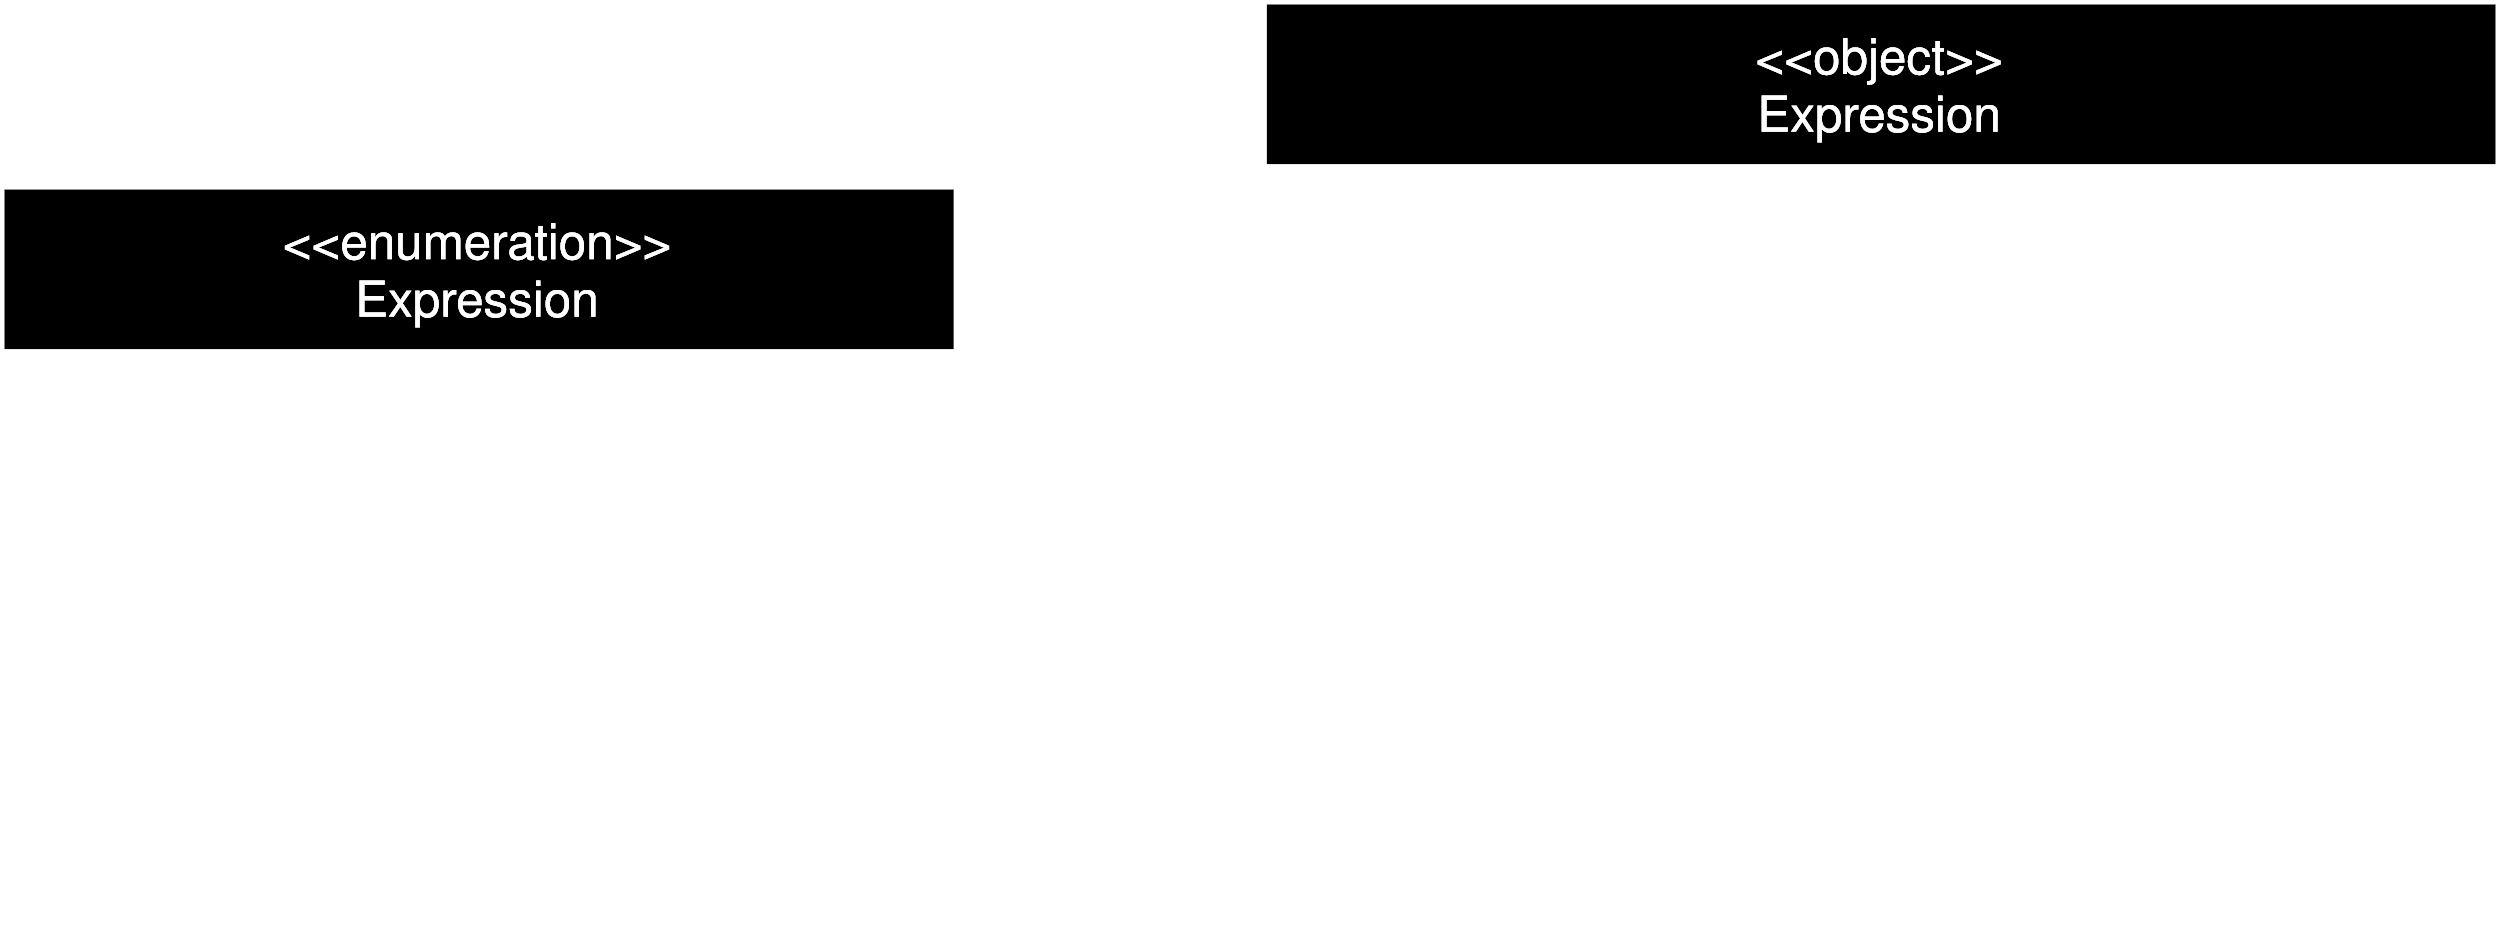
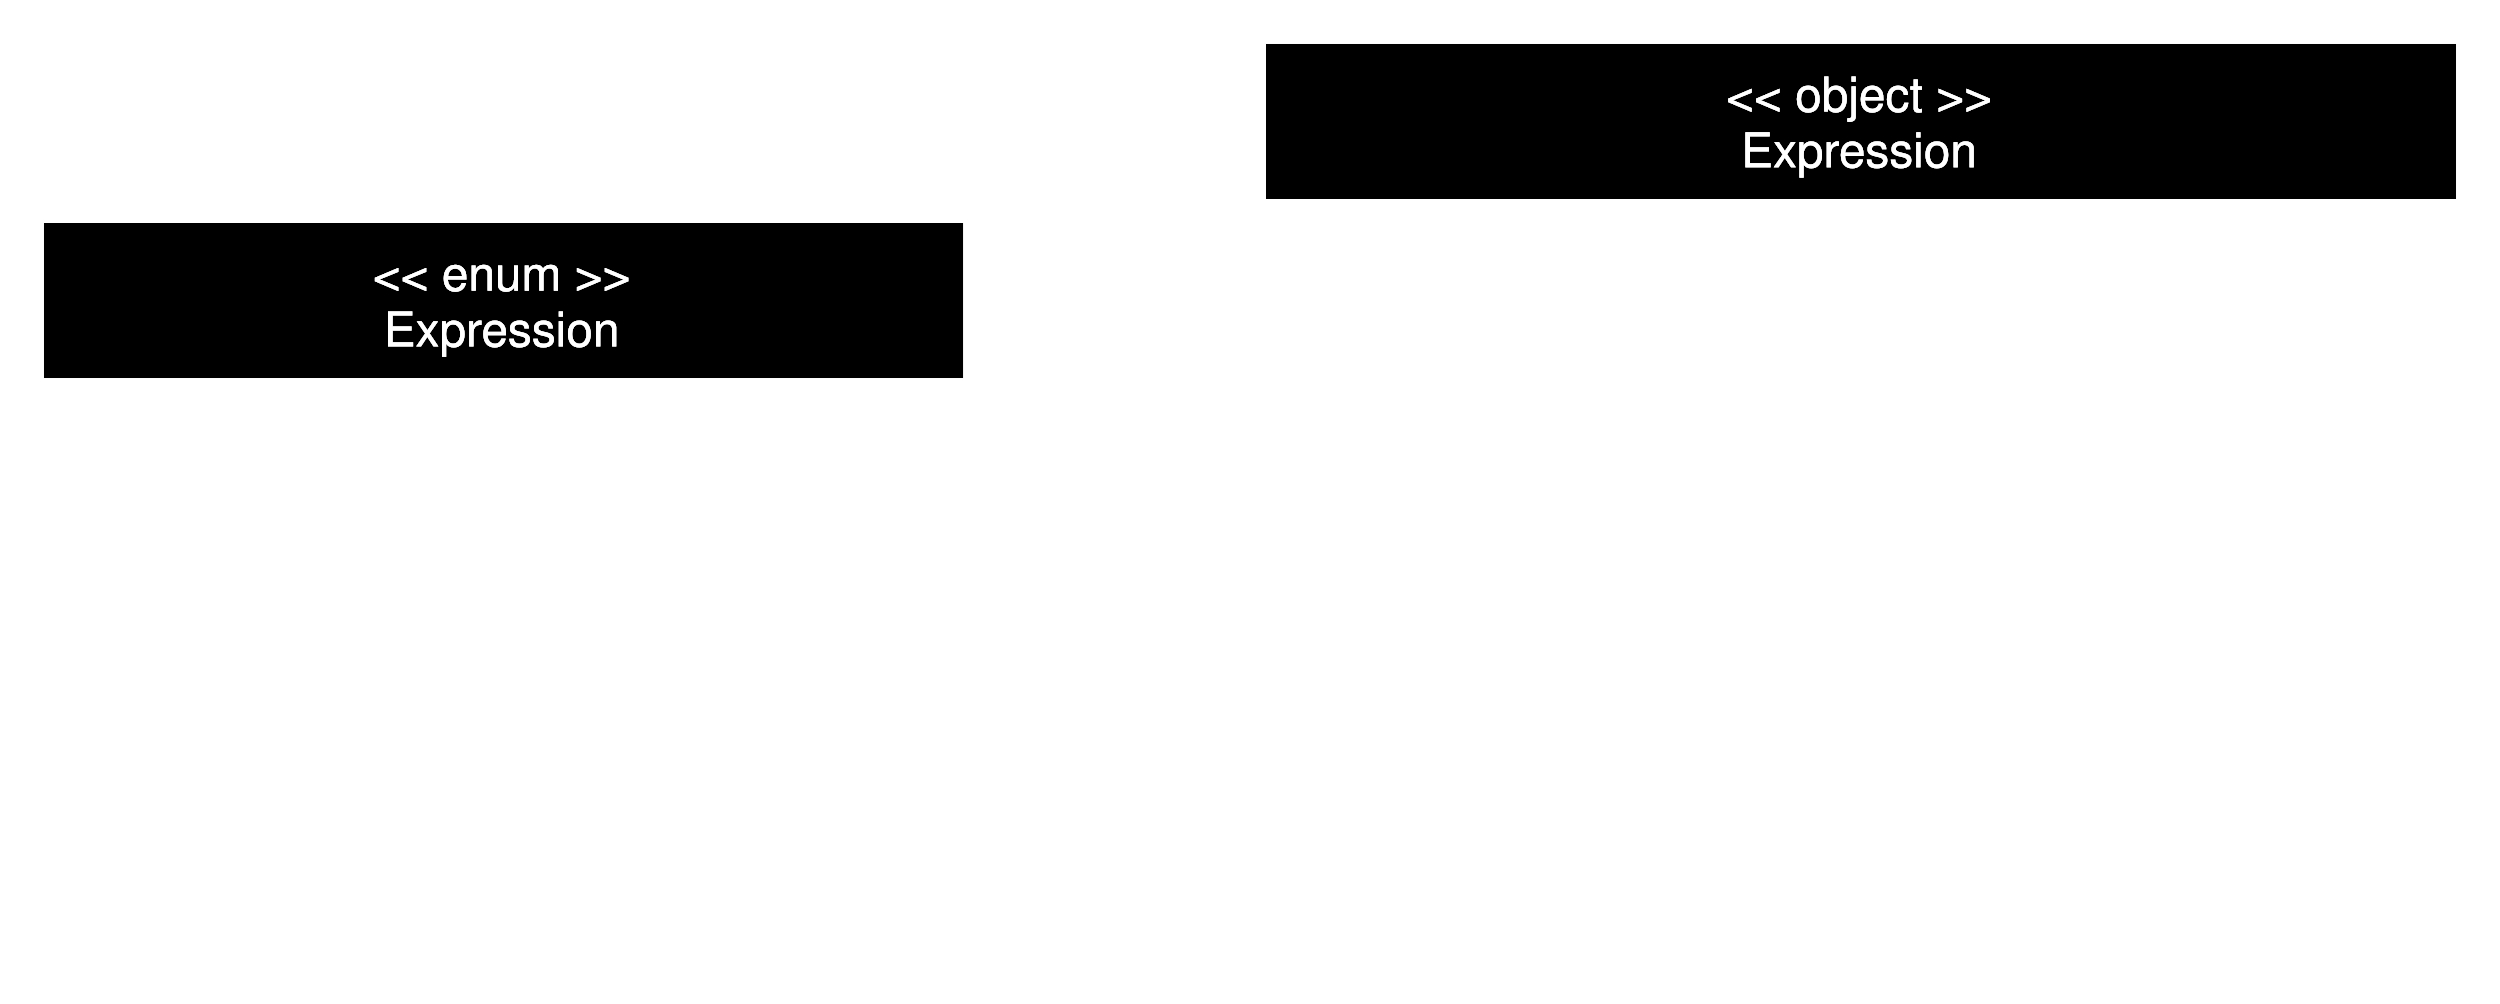
- <svg xmlns="http://www.w3.org/2000/svg" version="1.1" width="608px" height="231px" viewBox="-0.5 -0.5 608 231" class="ge-export-svg-dark" content="&lt;mxfile host=&quot;app.diagrams.net&quot; modified=&quot;2023-09-24T16:58:01.233Z&quot; agent=&quot;Mozilla/5.0 (X11; Ubuntu; Linux x86_64; rv:109.0) Gecko/20100101 Firefox/117.0&quot; version=&quot;21.8.0&quot; etag=&quot;N_pF4Nh8zdRu8PfFz4PP&quot; type=&quot;google&quot;&gt;&lt;diagram name=&quot;Page-1&quot; id=&quot;sSzJ4hByVoQ4QFD74M2y&quot;&gt;7Zldc6M2FIZ/DTPOxWYQGOJc+iPpdsZtd9YXu72UQQbtCsQIEdv59T1CAoyFt9s2ZjoZZzwBvTpC0jmP5IPs+Mvs8IvARfobjwlzPDc+OP7K8Tx/5s7gopSjVlDQKImgsdbcTtjQV2IMPaNWNCal0bQkOWeSFn0x4nlOItnTsBB83zfbcRb3hAInpDcMJWwizIhl9oXGMtXqzHvo9I+EJmnTMwofdU2GG2Pz4DLFMd+fSP6T4y8F51LfZYclYcp7fb88X6htByZILn+mgXHoC2aVmZvjhQyaLpor335TLvTCxKjN1fH8wxxunw6FIGVJeW6mJI+Nn8o9zRjOobTY8VxuTI0LZcxoksN9BAMlAoQXIiQFF89NheQFqFFKWbzGR16p6ZQSR9+b0iLlgr7CYzGDKgQCVAtpaJm6PYuNamm6htGCzafGR6iV1riUxibijOGipNt6wMokwyKh+YJLybPmQbzKYxKbUhvKuiAF/97CgYwDnnFGmYL+I2EvRE238YweNPCty0vOuKh96Lv1X+3yOlLgJnK4GG3UMgSrj/CMSHEEE9PgwyMyIJqVF6JAl/cdxtCj1tIThEE1y8csnaR9eNvfZ+AE5wl4rO0QNc2O7dq3+kPhUH9hvzvMgJIcS7JQPi9PmYabk7l2Uk36MPW+Rf0rLb5QGFGwmDvBarJz/DkYTO7gX23QUO/O73TVmgIrwWIC99Cd2y2CO2hvLQQImTyBnpGdvIh8WeCI5sm6tllNO+WzcY+SOLTdsRq3lMYxyWscJZZ42y6xgtNc1v4LFvABLy/d+6Ae3hLKqCvDR5kL4C4HcjGtcSKwHPZELQlr9Y4DszcMs2FpaqM0jG54mdweQz8AZmoBU1Zb0sa8nPSpONkS3ykMQzH9MRRn9JxC8gYwhOF4MAQWDJH6jqGAgaZCs3C6JdTCAlIUgu1vyRsPb8/DozceD6HNA8NVSdpd4VcY8y3o1w86QrPxov5gRV2QguGIXNgEdJ5QanlzzLac3dk2N0quT8l0Oh4lM4sSXK4262Zn2EgBAbqFfYywP4yYLz4OhP2ZiwyzW+THj/zjiMkhcq3Qn5+okLzKiMCy3vBvxyr/8ViFMtYAF5Mdrpj8W9xGOmxBLVDtS4q9BXm+Z4OIgvd02oKQtSTmeTzRe9tQkiT0yM5fot7jXjn+oQpyh6m9fKoyiOib7JX26fMf4sbF/5KLgQOW63Fhn8/+zuVkK3AepSr+S8+Z3xAYG4GBM5XrIWCfuOp35olRuhz6fUb/XyXL14z+0OHK9cIfWEElcUKauYPvUp7wHLOnTj3LGzubNVeRrrPFb0TKo/EYriRXyazMmkQXXCGOX6Hwwb133bBR/lRPvPf81mR1MH3o0vG09IkICtNVuXctxrhM6zGhNg5qJr0olLwS0dlP3JBzJ8R4NPzp1FMQBu8VL/3H/4NAQLH77Vmnet1P+P7TXw==&lt;/diagram&gt;&lt;/mxfile&gt;">
+ <svg xmlns="http://www.w3.org/2000/svg" version="1.1" width="628px" height="252px" viewBox="-0.5 -0.5 628 252" class="ge-export-svg-dark" content="&lt;mxfile host=&quot;app.diagrams.net&quot; modified=&quot;2023-09-25T15:59:21.680Z&quot; agent=&quot;Mozilla/5.0 (Macintosh; Intel Mac OS X 10_15_7) AppleWebKit/537.36 (KHTML, like Gecko) Chrome/116.0.0.0 Safari/537.36&quot; version=&quot;21.8.1&quot; etag=&quot;4vNlYy2VOvLxSjVhPvz-&quot; type=&quot;google&quot;&gt;&lt;diagram name=&quot;Pagina-1&quot; id=&quot;Sd9WqfOhvpS5L6OVYOvJ&quot;&gt;7Zldj5s4FIZ/DVLmoiMMgUwu8zGzXSm7WzUX3b10wAG3BiNjJsn8+j3GBsKYdLvVBFWjRJGCXx9/nfPYOXEcf5UdfxO4SP/gMWGO58ZHx187nucHyIMPpZy0gqazmVYSQWOtuZ2wpS/EGJqGSUVjUhpNS5JzJmnRFyOe5ySSPQ0LwQ99sz1ncU8ocEJ601DCNsKMWGZfaCxTrT54s07/SGiSNiOjcK5rMtwYm47LFMf8cCb5j46/EpxL/ZQdV4Qp7/X98nShtp2YILn8kQbGoc+YVWZtjhcyaLrsPl2++6q8qLoKE1PXfDqej1x4fDwWgpQl5blZmDw13ioPNGM4h9Jyz3O5NTWqFWY0yeE5gukSAcIzEZKCoxemQvIC1CilLN7gE6/UokqJo29NaZlyQV+gW8ygCoEA1UIaZqZuz2KrWpqhYbZg86nxFGqlDS6lsYk4Y7go6a6esDLJsEhovuRS8qzpiFd5TGJTagNaF6Tg31pEkHHAE84oU+h/JOyZqOU2ntGTBsp1ecUZF7UPfbd+1S6v4wVuIseLMUctSbAHCc+IFCcwMQ0+zJHB0ey/EAW6fOhghhG1lp6BDKrZRGYDJW3n7XifARWcJ+CxdkDUNDPj+Q+uNR4Kh8YL+8NhBpTkWJKl8nl5TjY8nK21k2reh9n3LfZfaPGFwoyC5cIJ1pO94y/AYHKn0FcGDfXu4k5XbSiwEiwn8AzDud0muIP21kaAkMkz6BnZy4vIlwWOaJ5sapv1tFM+G/coiUPbPatxS2kck7zGUWKJd+0WKzjNZe2/YAlv8PLKvQ/q6a2gjLoyvJW5AO5yIBfTGicC2+FA1Jawdu84MHvDMBuWpjZKw+iGl8ntMfQdYKYWMGW1I23My0mfirMj8Z3CMBTT70Pxip5zSN4AhjAcD4bAgiFS3zEUMNBUaBbOj4RaWEKiQrD9LXnj4e15mHvj8RDaPDBclaQ9FX6HOd+Cfv2gI/QwXtRnVtQFKRiOyIVDQOcJpZa3p2zH2Z1tc6Pk+pRMp+NR8mBRgsv1dtOcDFspIEC3sI8R9tmI+eJ8IOxPXGSY3SI/fuTnIyaHyLVCP3CvQvIqu92qvMWtCmWs4S0me1wx+Z+0jXTXglqe2t8o9gnk+Z7NIQre02ULQtaOWOTxRB9tQzmS0DN7/RvqPR6V49+pIHeY2suXKoOIvslRaV9B/yVuXPySXAzcr1yPC/t69k8uJzuB8yhV8V95zuKGwNgIDFypXA8B+8JV/2SeGKVLod9n9H8qV75m9IfuVq4X/sAKKokT0qwdfJfyhOeYPXbqq7yxs9lwFek6W/xKpDwZj+FKcpXMyqxJdMEV4vQ3FD64964bNso/qsd7SMsbYX00Y+jS6bz0iQgKy1W5dy3GuEzrOaE2DmolvSiUvBLRq/+5IedOiPFo+MOppyAMS/rc7/5/BAKK3R/QOtXr/sf3H/8F&lt;/diagram&gt;&lt;/mxfile&gt;">
  <defs>
-     <clipPath id="mx-clip-311-45-292-26-0">
-       <rect x="311" y="45" width="292" height="26" />
+     <clipPath id="mx-clip-321-55-292-26-0">
+       <rect x="321" y="55" width="292" height="26" />
    </clipPath>
-     <clipPath id="mx-clip-311-71-292-26-0">
-       <rect x="311" y="71" width="292" height="26" />
+     <clipPath id="mx-clip-321-81-292-26-0">
+       <rect x="321" y="81" width="292" height="26" />
    </clipPath>
-     <clipPath id="mx-clip-311-97-292-26-0">
-       <rect x="311" y="97" width="292" height="26" />
+     <clipPath id="mx-clip-321-107-292-26-0">
+       <rect x="321" y="107" width="292" height="26" />
    </clipPath>
-     <clipPath id="mx-clip-311-123-292-26-0">
-       <rect x="311" y="123" width="292" height="26" />
+     <clipPath id="mx-clip-321-133-292-26-0">
+       <rect x="321" y="133" width="292" height="26" />
    </clipPath>
-     <clipPath id="mx-clip-311-149-292-26-0">
-       <rect x="311" y="149" width="292" height="26" />
+     <clipPath id="mx-clip-321-159-292-26-0">
+       <rect x="321" y="159" width="292" height="26" />
    </clipPath>
-     <clipPath id="mx-clip-311-175-292-26-0">
-       <rect x="311" y="175" width="292" height="26" />
+     <clipPath id="mx-clip-321-185-292-26-0">
+       <rect x="321" y="185" width="292" height="26" />
    </clipPath>
-     <clipPath id="mx-clip-311-201-292-26-0">
-       <rect x="311" y="201" width="292" height="26" />
+     <clipPath id="mx-clip-321-211-292-26-0">
+       <rect x="321" y="211" width="292" height="26" />
    </clipPath>
-     <clipPath id="mx-clip-4-90-224-26-0">
-       <rect x="4" y="90" width="224" height="26" />
+     <clipPath id="mx-clip-14-100-224-26-0">
+       <rect x="14" y="100" width="224" height="26" />
    </clipPath>
-     <clipPath id="mx-clip-4-116-224-26-0">
-       <rect x="4" y="116" width="224" height="26" />
+     <clipPath id="mx-clip-14-126-224-26-0">
+       <rect x="14" y="126" width="224" height="26" />
    </clipPath>
-     <clipPath id="mx-clip-4-142-224-26-0">
-       <rect x="4" y="142" width="224" height="26" />
+     <clipPath id="mx-clip-14-152-224-26-0">
+       <rect x="14" y="152" width="224" height="26" />
    </clipPath>
-     <clipPath id="mx-clip-4-168-224-26-0">
-       <rect x="4" y="168" width="224" height="26" />
+     <clipPath id="mx-clip-14-178-224-26-0">
+       <rect x="14" y="178" width="224" height="26" />
    </clipPath>
    <style type="text/css">svg.ge-export-svg-dark &gt; * { filter: invert(100%) hue-rotate(180deg); }
svg.ge-export-svg-dark image { filter: invert(100%) hue-rotate(180deg) }</style>
  </defs>
  <g>
-     <path d="M 307 40 L 307 0 L 607 0 L 607 40" fill="rgb(255, 255, 255)" stroke="rgb(0, 0, 0)" stroke-miterlimit="10" pointer-events="all" />
-     <path d="M 307 40 L 307 230 L 607 230 L 607 40" fill="none" stroke="rgb(0, 0, 0)" stroke-miterlimit="10" pointer-events="none" />
-     <path d="M 307 40 L 607 40" fill="none" stroke="rgb(0, 0, 0)" stroke-miterlimit="10" pointer-events="none" />
+     <path d="M 317 50 L 317 10 L 617 10 L 617 50" fill="rgb(255, 255, 255)" stroke="rgb(0, 0, 0)" stroke-miterlimit="10" pointer-events="all" />
+     <path d="M 317 50 L 317 240 L 617 240 L 617 50" fill="none" stroke="rgb(0, 0, 0)" stroke-miterlimit="10" pointer-events="none" />
+     <path d="M 317 50 L 617 50" fill="none" stroke="rgb(0, 0, 0)" stroke-miterlimit="10" pointer-events="none" />
    <g fill="#000000" font-family="Helvetica" text-anchor="middle" font-size="12px">
-       <text x="456.5" y="17.5">&lt;&lt;object&gt;&gt;</text>
-       <text x="456.5" y="31.5">Expression</text>
+       <text x="466.5" y="27.5">&lt;&lt; object &gt;&gt;</text>
+       <text x="466.5" y="41.5">Expression</text>
    </g>
-     <rect x="307" y="40" width="300" height="26" fill="none" stroke="none" pointer-events="all" />
-     <g fill="#000000" font-family="Helvetica" clip-path="url(#mx-clip-311-45-292-26-0)" font-size="12px">
-       <text x="312.5" y="57.5">zipWith[A](f: () =&gt; A): List[(A, Expression)]</text>
+     <rect x="317" y="50" width="300" height="26" fill="none" stroke="none" pointer-events="all" />
+     <g fill="#000000" font-family="Helvetica" clip-path="url(#mx-clip-321-55-292-26-0)" font-size="12px">
+       <text x="322.5" y="67.5">zipWith[A](f: () =&gt; A): List[(A, Expression)]</text>
    </g>
-     <rect x="307" y="66" width="300" height="26" fill="none" stroke="none" pointer-events="all" />
-     <g fill="#000000" font-family="Helvetica" clip-path="url(#mx-clip-311-71-292-26-0)" font-size="12px">
-       <text x="312.5" y="83.5">subexpressions(): List[Expression]</text>
+     <rect x="317" y="76" width="300" height="26" fill="none" stroke="none" pointer-events="all" />
+     <g fill="#000000" font-family="Helvetica" clip-path="url(#mx-clip-321-81-292-26-0)" font-size="12px">
+       <text x="322.5" y="93.5">subexpressions(): List[Expression]</text>
    </g>
-     <rect x="307" y="92" width="300" height="26" fill="none" stroke="none" pointer-events="all" />
-     <g fill="#000000" font-family="Helvetica" clip-path="url(#mx-clip-311-97-292-26-0)" font-size="12px">
-       <text x="312.5" y="109.5">contains(subexp: Expression): Boolean</text>
+     <rect x="317" y="102" width="300" height="26" fill="none" stroke="none" pointer-events="all" />
+     <g fill="#000000" font-family="Helvetica" clip-path="url(#mx-clip-321-107-292-26-0)" font-size="12px">
+       <text x="322.5" y="119.5">contains(subexp: Expression): Boolean</text>
    </g>
-     <rect x="307" y="118" width="300" height="26" fill="none" stroke="none" pointer-events="all" />
-     <g fill="#000000" font-family="Helvetica" clip-path="url(#mx-clip-311-123-292-26-0)" font-size="12px">
-       <text x="312.5" y="135.5">clauses(): Int</text>
+     <rect x="317" y="128" width="300" height="26" fill="none" stroke="none" pointer-events="all" />
+     <g fill="#000000" font-family="Helvetica" clip-path="url(#mx-clip-321-133-292-26-0)" font-size="12px">
+       <text x="322.5" y="145.5">clauses(): Int</text>
    </g>
-     <rect x="307" y="144" width="300" height="26" fill="none" stroke="none" pointer-events="all" />
-     <g fill="#000000" font-family="Helvetica" clip-path="url(#mx-clip-311-149-292-26-0)" font-size="12px">
-       <text x="312.5" y="161.5">replace(subexp: Expression, s: Symbol): Expression</text>
+     <rect x="317" y="154" width="300" height="26" fill="none" stroke="none" pointer-events="all" />
+     <g fill="#000000" font-family="Helvetica" clip-path="url(#mx-clip-321-159-292-26-0)" font-size="12px">
+       <text x="322.5" y="171.5">replace(subexp: Expression, s: Symbol): Expression</text>
    </g>
-     <rect x="307" y="170" width="300" height="26" fill="none" stroke="none" pointer-events="all" />
-     <g fill="#000000" font-family="Helvetica" clip-path="url(#mx-clip-311-175-292-26-0)" font-size="12px">
-       <text x="312.5" y="187.5">asDSL(): String</text>
+     <rect x="317" y="180" width="300" height="26" fill="none" stroke="none" pointer-events="all" />
+     <g fill="#000000" font-family="Helvetica" clip-path="url(#mx-clip-321-185-292-26-0)" font-size="12px">
+       <text x="322.5" y="197.5">asDSL(): String</text>
    </g>
-     <rect x="307" y="196" width="300" height="26" fill="none" stroke="none" pointer-events="all" />
-     <g fill="#000000" font-family="Helvetica" clip-path="url(#mx-clip-311-201-292-26-0)" font-size="12px">
-       <text x="312.5" y="213.5">asFormal(): String</text>
+     <rect x="317" y="206" width="300" height="26" fill="none" stroke="none" pointer-events="all" />
+     <g fill="#000000" font-family="Helvetica" clip-path="url(#mx-clip-321-211-292-26-0)" font-size="12px">
+       <text x="322.5" y="223.5">asFormal(): String</text>
    </g>
-     <path d="M 0 85 L 0 45 L 232 45 L 232 85" fill="rgb(255, 255, 255)" stroke="rgb(0, 0, 0)" stroke-miterlimit="10" pointer-events="all" />
-     <path d="M 0 85 L 0 195 L 232 195 L 232 85" fill="none" stroke="rgb(0, 0, 0)" stroke-miterlimit="10" pointer-events="none" />
-     <path d="M 0 85 L 232 85" fill="none" stroke="rgb(0, 0, 0)" stroke-miterlimit="10" pointer-events="none" />
+     <path d="M 10 95 L 10 55 L 242 55 L 242 95" fill="rgb(255, 255, 255)" stroke="rgb(0, 0, 0)" stroke-miterlimit="10" pointer-events="all" />
+     <path d="M 10 95 L 10 205 L 242 205 L 242 95" fill="none" stroke="rgb(0, 0, 0)" stroke-miterlimit="10" pointer-events="none" />
+     <path d="M 10 95 L 242 95" fill="none" stroke="rgb(0, 0, 0)" stroke-miterlimit="10" pointer-events="none" />
    <g fill="#000000" font-family="Helvetica" text-anchor="middle" font-size="12px">
-       <text x="115.5" y="62.5">&lt;&lt;enumeration&gt;&gt;</text>
-       <text x="115.5" y="76.5">Expression</text>
+       <text x="125.5" y="72.5">&lt;&lt; enum &gt;&gt;</text>
+       <text x="125.5" y="86.5">Expression</text>
    </g>
-     <rect x="0" y="85" width="232" height="26" fill="none" stroke="none" pointer-events="all" />
-     <g fill="#000000" font-family="Helvetica" clip-path="url(#mx-clip-4-90-224-26-0)" font-size="12px">
-       <text x="5.5" y="102.5">And(left: Expression, right: Expression)</text>
+     <rect x="10" y="95" width="232" height="26" fill="none" stroke="none" pointer-events="all" />
+     <g fill="#000000" font-family="Helvetica" clip-path="url(#mx-clip-14-100-224-26-0)" font-size="12px">
+       <text x="15.5" y="112.5">And(left: Expression, right: Expression)</text>
    </g>
-     <rect x="0" y="111" width="232" height="26" fill="none" stroke="none" pointer-events="all" />
-     <g fill="#000000" font-family="Helvetica" clip-path="url(#mx-clip-4-116-224-26-0)" font-size="12px">
-       <text x="5.5" y="128.5">Or(left: Expression, right: Expression)</text>
+     <rect x="10" y="121" width="232" height="26" fill="none" stroke="none" pointer-events="all" />
+     <g fill="#000000" font-family="Helvetica" clip-path="url(#mx-clip-14-126-224-26-0)" font-size="12px">
+       <text x="15.5" y="138.5">Or(left: Expression, right: Expression)</text>
    </g>
-     <rect x="0" y="137" width="232" height="26" fill="none" stroke="none" pointer-events="all" />
-     <g fill="#000000" font-family="Helvetica" clip-path="url(#mx-clip-4-142-224-26-0)" font-size="12px">
-       <text x="5.5" y="154.5">Not(branch: Expression)</text>
+     <rect x="10" y="147" width="232" height="26" fill="none" stroke="none" pointer-events="all" />
+     <g fill="#000000" font-family="Helvetica" clip-path="url(#mx-clip-14-152-224-26-0)" font-size="12px">
+       <text x="15.5" y="164.5">Not(branch: Expression)</text>
    </g>
-     <rect x="0" y="163" width="232" height="26" fill="none" stroke="none" pointer-events="all" />
-     <g fill="#000000" font-family="Helvetica" clip-path="url(#mx-clip-4-168-224-26-0)" font-size="12px">
-       <text x="5.5" y="180.5">Symbol(value: String)</text>
+     <rect x="10" y="173" width="232" height="26" fill="none" stroke="none" pointer-events="all" />
+     <g fill="#000000" font-family="Helvetica" clip-path="url(#mx-clip-14-178-224-26-0)" font-size="12px">
+       <text x="15.5" y="190.5">Symbol(value: String)</text>
    </g>
-     <path d="M 232 124.01 L 298.83 124.01" fill="none" stroke="rgb(0, 0, 0)" stroke-miterlimit="10" stroke-dasharray="3 3" pointer-events="stroke" />
-     <path d="M 304.08 124.01 L 297.08 127.51 L 298.83 124.01 L 297.08 120.51 Z" fill="rgb(0, 0, 0)" stroke="rgb(0, 0, 0)" stroke-miterlimit="10" pointer-events="all" />
+     <path d="M 242 134.01 L 308.83 134.01" fill="none" stroke="rgb(0, 0, 0)" stroke-miterlimit="10" stroke-dasharray="3 3" pointer-events="stroke" />
+     <path d="M 314.08 134.01 L 307.08 137.51 L 308.83 134.01 L 307.08 130.51 Z" fill="rgb(0, 0, 0)" stroke="rgb(0, 0, 0)" stroke-miterlimit="10" pointer-events="all" />
  </g>
</svg>
